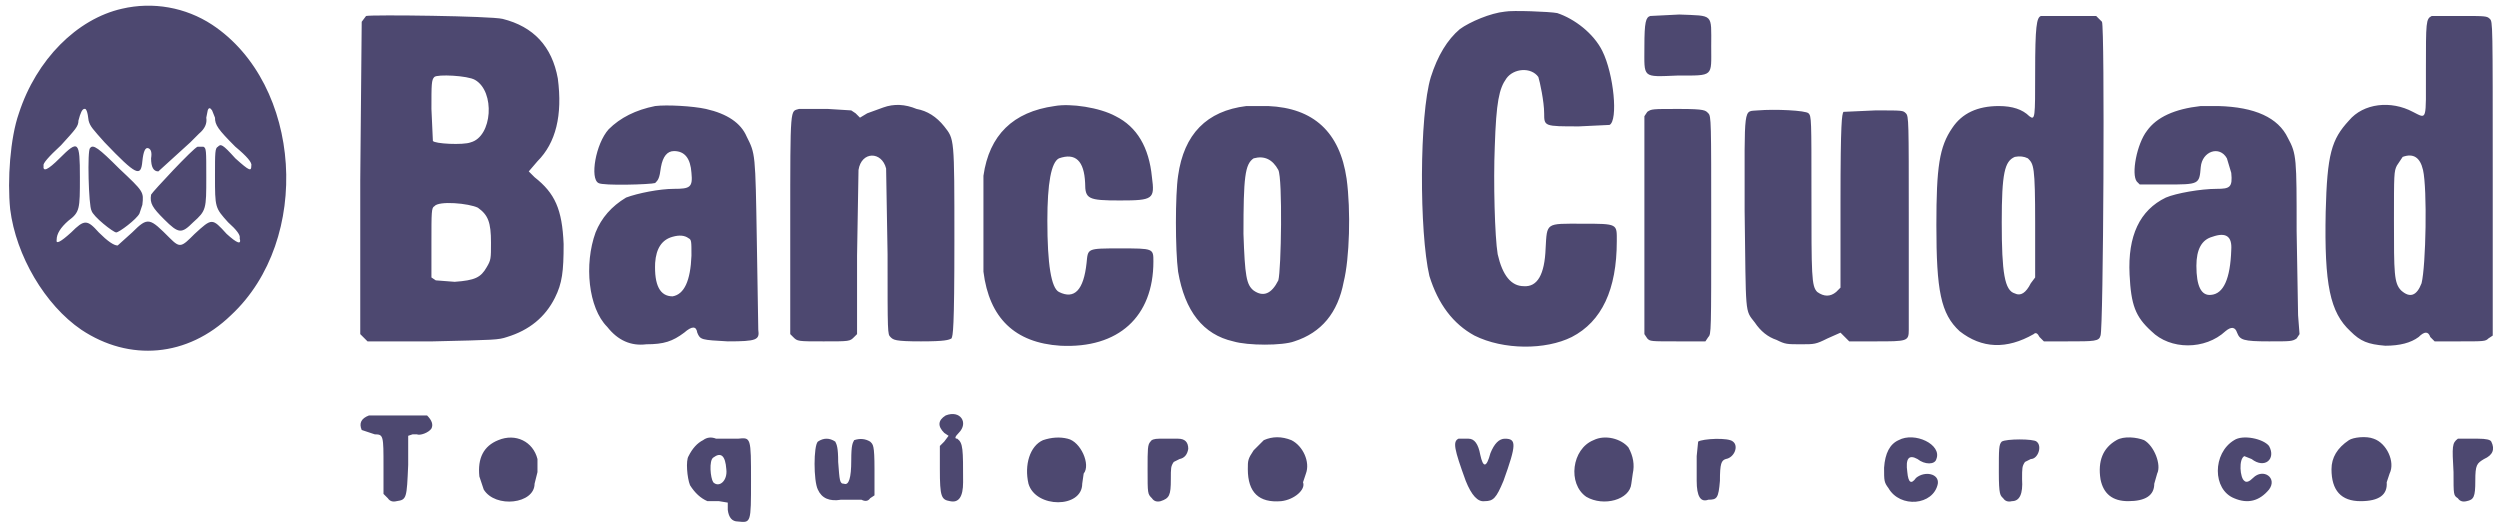
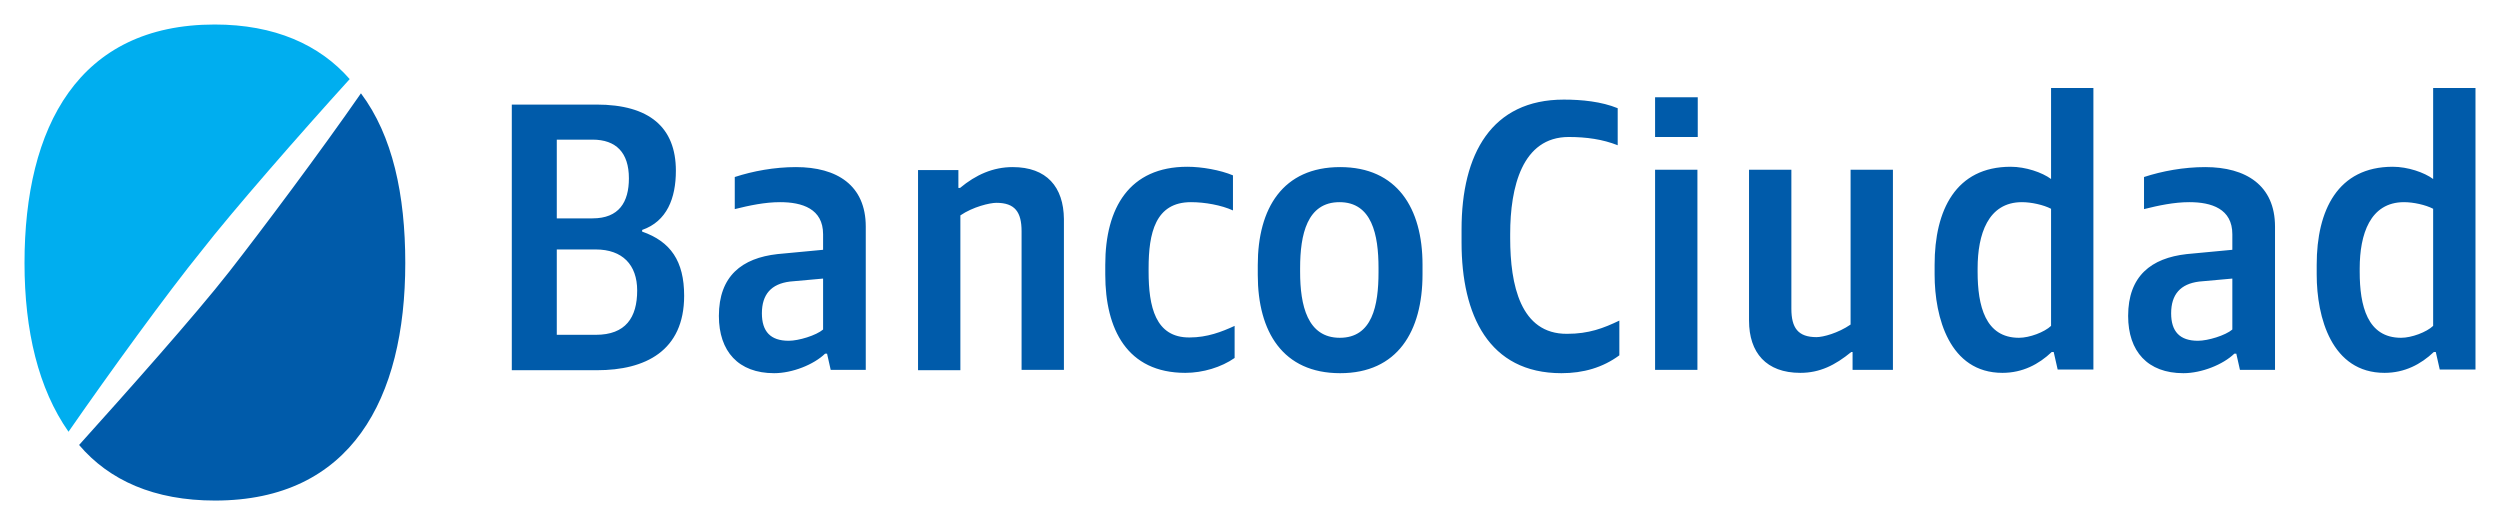
- <svg xmlns="http://www.w3.org/2000/svg" viewBox="181 490 1721 363">
-   <path fill="#4d4870" fill-rule="evenodd" d="M265 496c-31 7-59 35-71 72-6 17-8 46-6 66 4 32 24 66 49 83 33 22 73 19 103-10 56-52 49-159-13-200a80 80 0 0 0-62-11m952 2c-10 1-24 7-31 12q-13 11-20 33c-8 26-8 107-1 137q9 29 31 41c20 10 49 10 67 1q31-16 31-66c0-12 1-12-24-12s-24-1-25 17q-1 27-15 26-13 0-18-22c-2-12-3-50-2-74 1-31 3-40 8-47s17-8 22-1c1 3 4 17 4 25 0 9 0 9 24 9l21-1c6-3 3-35-5-51-6-12-19-22-31-26-5-1-31-2-36-1m-784 3-3 4-1 109v106l3 3 2 2h45c43-1 45-1 51-3q23-7 33-27c5-10 6-18 6-37-1-24-6-35-20-46l-4-4 6-7q19-19 14-57-6-33-38-41c-8-2-90-3-94-2m884 0c-3 1-4 4-4 21 0 22-2 21 23 20 25 0 23 1 23-20 0-23 2-21-22-22zm269 0c-3 1-4 7-4 39 0 31 0 33-4 30q-7-7-21-7-22 0-32 15c-9 13-11 27-11 67 0 45 3 61 16 73q23 18 51 2 2-2 4 2l3 3h16c19 0 22 0 23-4 2-4 3-212 1-216l-4-4zm269 0c-4 2-4 4-4 37 0 36 1 34-9 29-15-8-34-6-44 6-12 13-15 23-16 63-1 50 3 69 17 82 7 7 12 9 24 10q15 0 23-6 6-6 8 0l3 3h17c17 0 18 0 20-2l3-2V613c0-108 0-108-2-110s-3-2-20-2zM480 543c-2 2-2 5-2 22l1 22c1 2 21 3 26 1 15-4 17-35 3-43-5-3-26-4-28-2m152 20q-20 4-32 16c-9 10-13 34-7 37 3 2 36 1 39 0 2-2 3-3 4-11q2-11 9-11 11 0 12 15c1 10-1 11-12 11-10 0-25 3-33 6q-15 9-21 24c-8 22-5 52 8 65q11 14 27 12c12 0 18-2 26-8q8-7 9 0c2 5 3 5 21 6 20 0 22-1 21-8l-1-61c-1-61-1-60-7-72q-6-14-28-19c-9-2-27-3-35-2m157 1-11 4-5 3-3-3-3-2-16-1h-20c-6 2-6-4-6 80v75l2 2c3 3 3 3 21 3s18 0 21-3l2-2v-54l1-59c2-13 16-13 19-1l1 59c0 55 0 55 2 57s3 3 21 3c17 0 19-1 21-2 1-2 2-6 2-67 0-72 0-70-7-79q-8-10-19-12-12-5-23-1m118-1q-43 6-49 48v66q6 48 53 51c40 2 64-20 64-58 0-9 0-9-23-9s-22 0-23 10q-3 28-19 20-8-4-8-49 0-39 8-43 17-6 18 17c0 11 2 12 24 12 23 0 24-1 22-16q-3-31-25-42c-11-6-31-9-42-7m132 0q-41 5-47 48c-2 13-2 51 0 66q7 41 38 48c10 3 34 3 42 0q28-9 34-41c4-16 5-49 2-71q-7-48-54-50zm657 0q-27 3-37 17c-7 9-11 30-7 35l2 2h18c23 0 23 0 24-12 1-11 13-15 18-6l3 10c1 10-1 11-10 11-11 0-28 3-35 6q-27 13-25 53c1 21 4 29 15 39 13 13 37 13 51 0q6-5 8 1c2 5 4 6 22 6 15 0 16 0 19-2l2-3-1-13-1-58c0-50 0-53-6-64q-10-21-48-22zm-1372 3-1 5q1 6-5 11l-6 6-22 20q-5 0-5-9 1-6-2-7t-4 9c-1 11-4 10-26-13-8-9-10-11-11-15q-1-9-3-8-2 0-4 8c0 4-2 6-12 17q-13 12-12 14-1 7 11-5c13-13 14-12 14 13 0 22 0 24-8 30q-8 7-8 13-1 5 10-5c9-9 11-9 19 0q9 9 13 9l10-9c11-11 12-10 26 4 7 7 8 6 17-3 12-11 12-11 22 0q11 10 9 3 1-3-8-11c-9-10-9-10-9-32 0-16 0-19 2-20 2-2 3-2 12 8 10 9 11 9 11 5q1-3-11-13c-12-12-14-15-14-20l-2-5q-2-3-3 0m991 1-2 3v150l2 3c2 2 2 2 21 2h19l2-3c2-2 2-3 2-77 0-72 0-75-2-77s-2-3-20-3c-19 0-19 0-22 2m76-1c-10 1-9-5-9 69 1 73 0 68 7 77q6 9 15 12c6 3 7 3 17 3 9 0 10 0 18-4l9-4 3 3 3 3h18c22 0 23 0 23-8v-76c0-68 0-71-2-73s-2-2-21-2l-22 1c-1 2-2 6-2 62v59l-3 3q-6 5-13 0c-4-4-4-11-4-68 0-51 0-53-2-55s-23-3-35-2M317 591c-3 1-31 31-32 33-1 6 1 9 9 17 10 10 12 10 20 2 9-8 9-9 9-31 0-19 0-20-2-21zm-74 1c-2 1-1 40 1 43 1 4 15 15 17 15s14-9 16-13l2-6c1-9 1-9-16-25-14-14-18-17-20-14m1325 6c-7 3-9 11-9 45 0 35 2 47 9 49q6 3 11-7l3-4v-37c0-40-1-41-5-45q-4-2-9-1m267 0-4 6c-2 4-2 6-2 38 0 36 0 43 5 48q9 8 14-5c3-12 4-65 1-78q-3-13-14-9m-791 1c-6 4-7 13-7 52 1 29 2 35 7 39q10 7 17-7c2-7 3-70 0-76q-6-11-17-8m-564 33c-2 1-2 4-2 25v24l3 2 13 1c14-1 18-3 22-10 3-5 3-6 3-17 0-14-2-19-9-24-6-3-27-5-30-1m164 21q-11 3-12 18-1 23 12 23 12-2 13-28c0-10 0-11-2-12q-4-3-11-1m1060 0q-11 3-11 20 0 21 10 20 13-1 14-31 1-14-13-9M435 776q-8 3-5 10l9 3c6 0 6 1 6 22v19l3 3q2 3 6 2c7-1 7-2 8-25v-20l3-1h3c2 1 8-1 10-4q2-4-3-9zm397 0q-8 5-1 12l3 2-3 4-3 3v16c0 19 1 21 7 22q9 2 9-13c0-23 0-27-4-30q-3 0 1-4c7-7 1-16-9-12m-308 17q-15 6-13 25l3 9c8 13 35 10 35-4l2-8v-9c-3-12-15-18-27-13m141 0q-6 3-10 11c-2 3-1 15 1 20q5 8 12 11h8l6 1v5q1 8 7 8c9 1 9 1 9-28 0-30 0-30-9-29h-15q-5-2-9 1m234 0c-9 4-13 17-10 30 5 17 37 17 37 0l1-7c5-6-2-22-11-24q-8-2-17 1m152 0-7 7c-4 6-4 7-4 13q0 24 23 22c9-1 17-8 15-13l2-6c3-8-2-19-10-23q-10-4-19 0m134-1c-4 2-3 7 5 29q6 15 13 14c6 0 8-2 13-14 9-25 9-29 1-29q-6 0-10 10-4 15-7 1-2-11-8-11zm93 1c-15 6-18 30-5 39 12 7 30 2 31-9l1-7q2-9-3-18c-5-6-16-9-24-5m210 0q-9 4-10 19c0 9 0 10 3 14 8 14 31 12 34-3 1-7-9-9-15-4q-5 7-6-4-2-14 7-9c5 4 12 4 13 0 4-10-15-19-26-13m150 0q-14 8-11 27 3 15 19 15 18 0 18-12l2-7c3-6-2-19-9-23-5-2-14-3-19 0m81 0c-15 9-15 34 0 40q14 6 24-6c6-8-4-15-11-8q-4 4-6 2c-3-2-4-15 0-17l5 2c9 7 17 0 12-9-4-5-18-8-24-4m79 0q-12 8-12 20 0 22 20 22 19 0 18-13l2-6c4-8-2-21-11-24-5-2-14-1-17 1m75-1c-4 3-4 5-3 23 0 16 0 16 3 18q2 3 6 2c5-1 6-3 6-14s1-12 6-15q9-4 5-12-1-2-9-2zm-1129 2c-3 3-3 27 0 33q4 9 16 7h14q4 2 6-1l3-2v-18c0-17-1-17-3-19q-5-3-11-1c-1 2-2 3-2 14q0 18-5 16c-3 0-3-2-4-15 0-10-1-12-2-14q-6-4-12 0m229 0c-2 2-2 5-2 19 0 17 0 17 3 20q2 3 6 2c6-2 7-4 7-15 0-8 0-9 2-12l4-2q5-1 6-7 0-7-7-7h-13q-5 0-6 2m377 0-1 10v17q0 16 8 13c6 0 7-1 8-13 0-12 1-14 4-15 6-1 9-9 5-12-3-3-21-2-24 0m209 0c-2 2-2 5-2 21s1 16 3 18q2 3 6 2 8 0 7-15c0-8 0-9 2-12l4-2c5 0 8-9 4-12-2-2-21-2-24 0m-887 11c-3 2-2 14 0 17 4 4 10-1 9-9q-1-14-9-8" />
+ <svg xmlns="http://www.w3.org/2000/svg" xml:space="preserve" viewBox="26.29 10.49 755.72 158.72">
+   <path d="M332.4 61c-5.9 0-11.1 2.3-15.9 6.3h-.5v-5.4h-12.2v60.5h12.8V75.6c3.8-2.6 8.9-3.8 10.9-3.8 5.6 0 7.6 2.8 7.6 8.6v41.9h12.8V76.7c-.1-9.7-5.2-15.7-15.5-15.7m41.1 31.6v-1c0-10.6 2-20 12.8-20 4.2 0 9.2.9 12.7 2.5V63.5c-3.8-1.6-9.4-2.6-13.8-2.6-17.5 0-24.8 12.4-24.8 29.6v3c0 16.5 6.6 29.7 24.2 29.7 5.3 0 10.9-1.7 14.9-4.5V109c-3.9 1.8-8.3 3.5-13.6 3.5-10.4.1-12.4-9.4-12.4-19.9M220.4 80.5V80c7.5-2.6 10.2-9.6 10.2-17.9 0-13.1-8-20-24-20H181v80.3h25.8c14.5 0 26.3-5.8 26.3-22.5 0-10.5-4.1-16.4-12.7-19.4m-25.8-27.8h10.8c7.1 0 11 3.9 11 11.7 0 7.2-3 12.1-11 12.1h-10.8zm11.8 59h-11.8V85.9h11.8c8 0 12.5 4.6 12.5 12.4 0 8.2-3.5 13.4-12.5 13.4M266.9 61c-6.5 0-13 1.2-18.5 3v9.7c4.4-1.1 9.1-2.1 13.7-2.1 6.7 0 13 2 13 9.7V86l-13.8 1.3c-10.7 1.2-17.7 6.6-17.7 18.7 0 10.7 5.9 17.3 16.7 17.3 5.5 0 12-2.6 15.4-5.9h.6l1.1 4.9H288V79c0-12.5-8.7-18-21.1-18m8.2 49.1c-2.1 1.8-7.4 3.4-10.4 3.4-5.5 0-8.1-2.8-8.1-8.3 0-5.7 2.8-8.9 8.5-9.6l10-.9zm371.2-73v27.5c-2.7-2-7.7-3.7-12.2-3.7-16.6 0-23 13.1-23 29.6v3c0 12.9 4.5 29.7 20.5 29.7 6.1 0 11-2.6 14.9-6.3h.6l1.2 5.3h10.8V37.1zm0 71.9c-2 1.9-6.5 3.6-9.7 3.6-10.2 0-12.5-9.7-12.5-19.9v-1.1c0-10.2 3.1-20 13.4-20 2.8 0 6.5.8 8.8 2zm46.6-48c-6.5 0-13 1.2-18.5 3v9.7c4.4-1.1 9.1-2.1 13.7-2.1 6.7 0 13 2 13 9.7V86l-13.8 1.3c-10.7 1.2-17.7 6.6-17.7 18.7 0 10.7 5.9 17.3 16.7 17.3 5.5 0 12-2.6 15.4-5.9h.6l1.1 4.9H714V79c0-12.5-8.8-18-21.1-18m-2.2 52.5c-5.5 0-8.1-2.8-8.1-8.3 0-5.7 2.8-8.9 8.5-9.6l10-.9v15.4c-2.1 1.8-7.4 3.4-10.4 3.4m-105-4.9c-3.8 2.6-8.3 3.8-10.3 3.8-5.6 0-7.6-2.8-7.6-8.6v-42H555v45.6c0 9.7 5.2 15.8 15.5 15.8 5.9 0 10.5-2.3 15.4-6.3h.4v5.4h12.2V61.8h-12.8zM431.4 61c-17.3 0-24.9 12.4-24.9 29.6v3c0 17.2 7.6 29.7 24.9 29.7s24.9-12.6 24.9-29.9v-2.9c0-17.1-7.7-29.5-24.9-29.5M443 92.8c0 10.1-1.9 19.8-11.7 19.8s-12-9.8-12-19.9v-1.2c0-10.1 2.1-19.9 11.9-19.9S443 81.4 443 91.5zm318.8-55.7v27.5c-2.7-2-7.7-3.7-12.2-3.7-16.6 0-23 13.1-23 29.6v3c0 12.9 4.5 29.7 20.5 29.7 6.1 0 11-2.6 14.9-6.3h.6l1.2 5.3h10.8V37.1zm0 71.9c-2 1.9-6.5 3.6-9.7 3.6-10.2 0-12.5-9.7-12.5-19.9v-1.1c0-10.2 3.1-20 13.4-20 2.8 0 6.5.8 8.8 2zm-279-26.5v-1.3c0-14.1 3.6-29.3 17.7-29.3 5.3 0 10.3.7 14.8 2.5V43.2c-4.9-2-10.8-2.6-16.3-2.6-21.8 0-30.9 16.4-30.9 39.2v4c0 21.9 8.2 39.5 30.2 39.5 6.6 0 12.5-1.7 17.5-5.4v-10.5c-4.8 2.3-9.2 4-15.8 4-14.1.1-17.2-14.8-17.2-28.9m43.8-42.6h12.9v12h-12.9zm0 21.9h12.8v60.5h-12.8zm-431 30.8c-10.4 13.3-31 36.4-45.4 52.4 9.1 10.7 22.7 16.8 41.1 16.8 41.1 0 57.5-30.7 57.5-71.8 0-20.6-3.8-38.5-13.4-51.3-12.2 17.6-29.8 41.1-39.8 53.9" style="fill:#005baa" />
+   <path d="M132 34.4c-9.1-10.4-22.7-16.5-40.8-16.5C50 17.9 33.7 48.8 33.7 90c0 20.5 4.2 38 13.3 51 12.2-17.6 29.9-42 40.3-54.8 9.1-11.7 29.8-35.4 44.7-51.8" style="fill:#00aeef" />
</svg>
